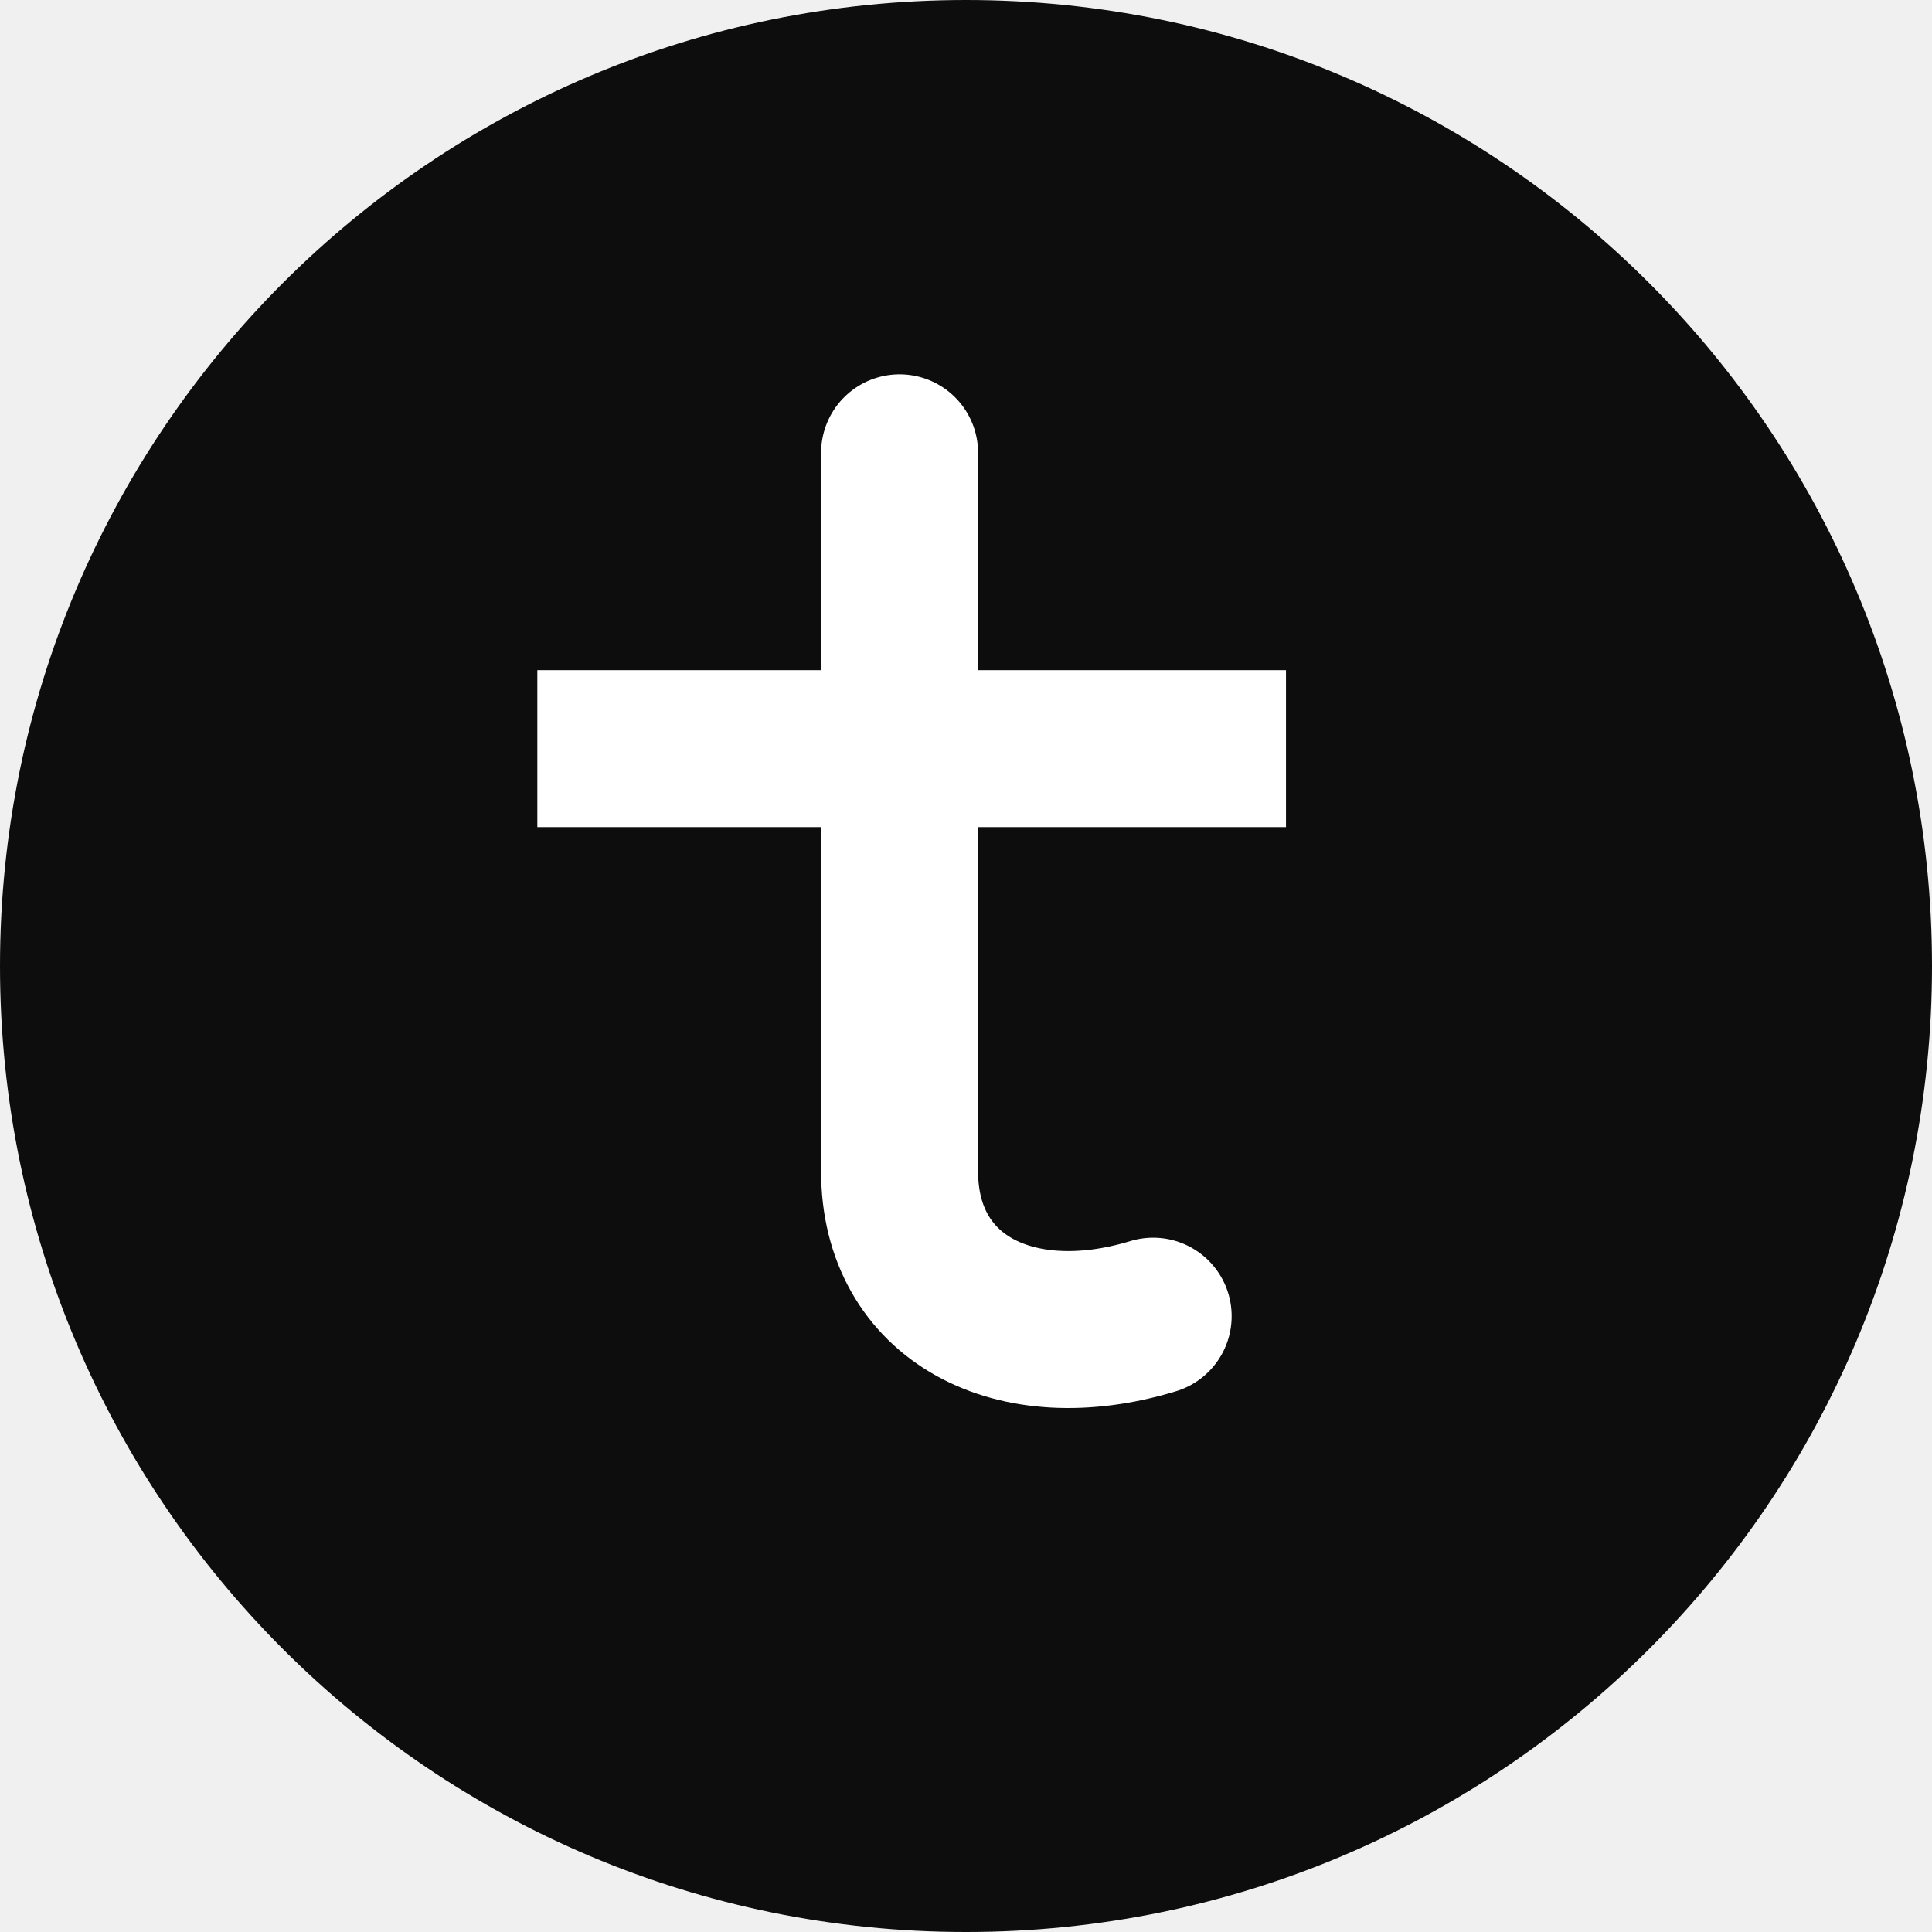
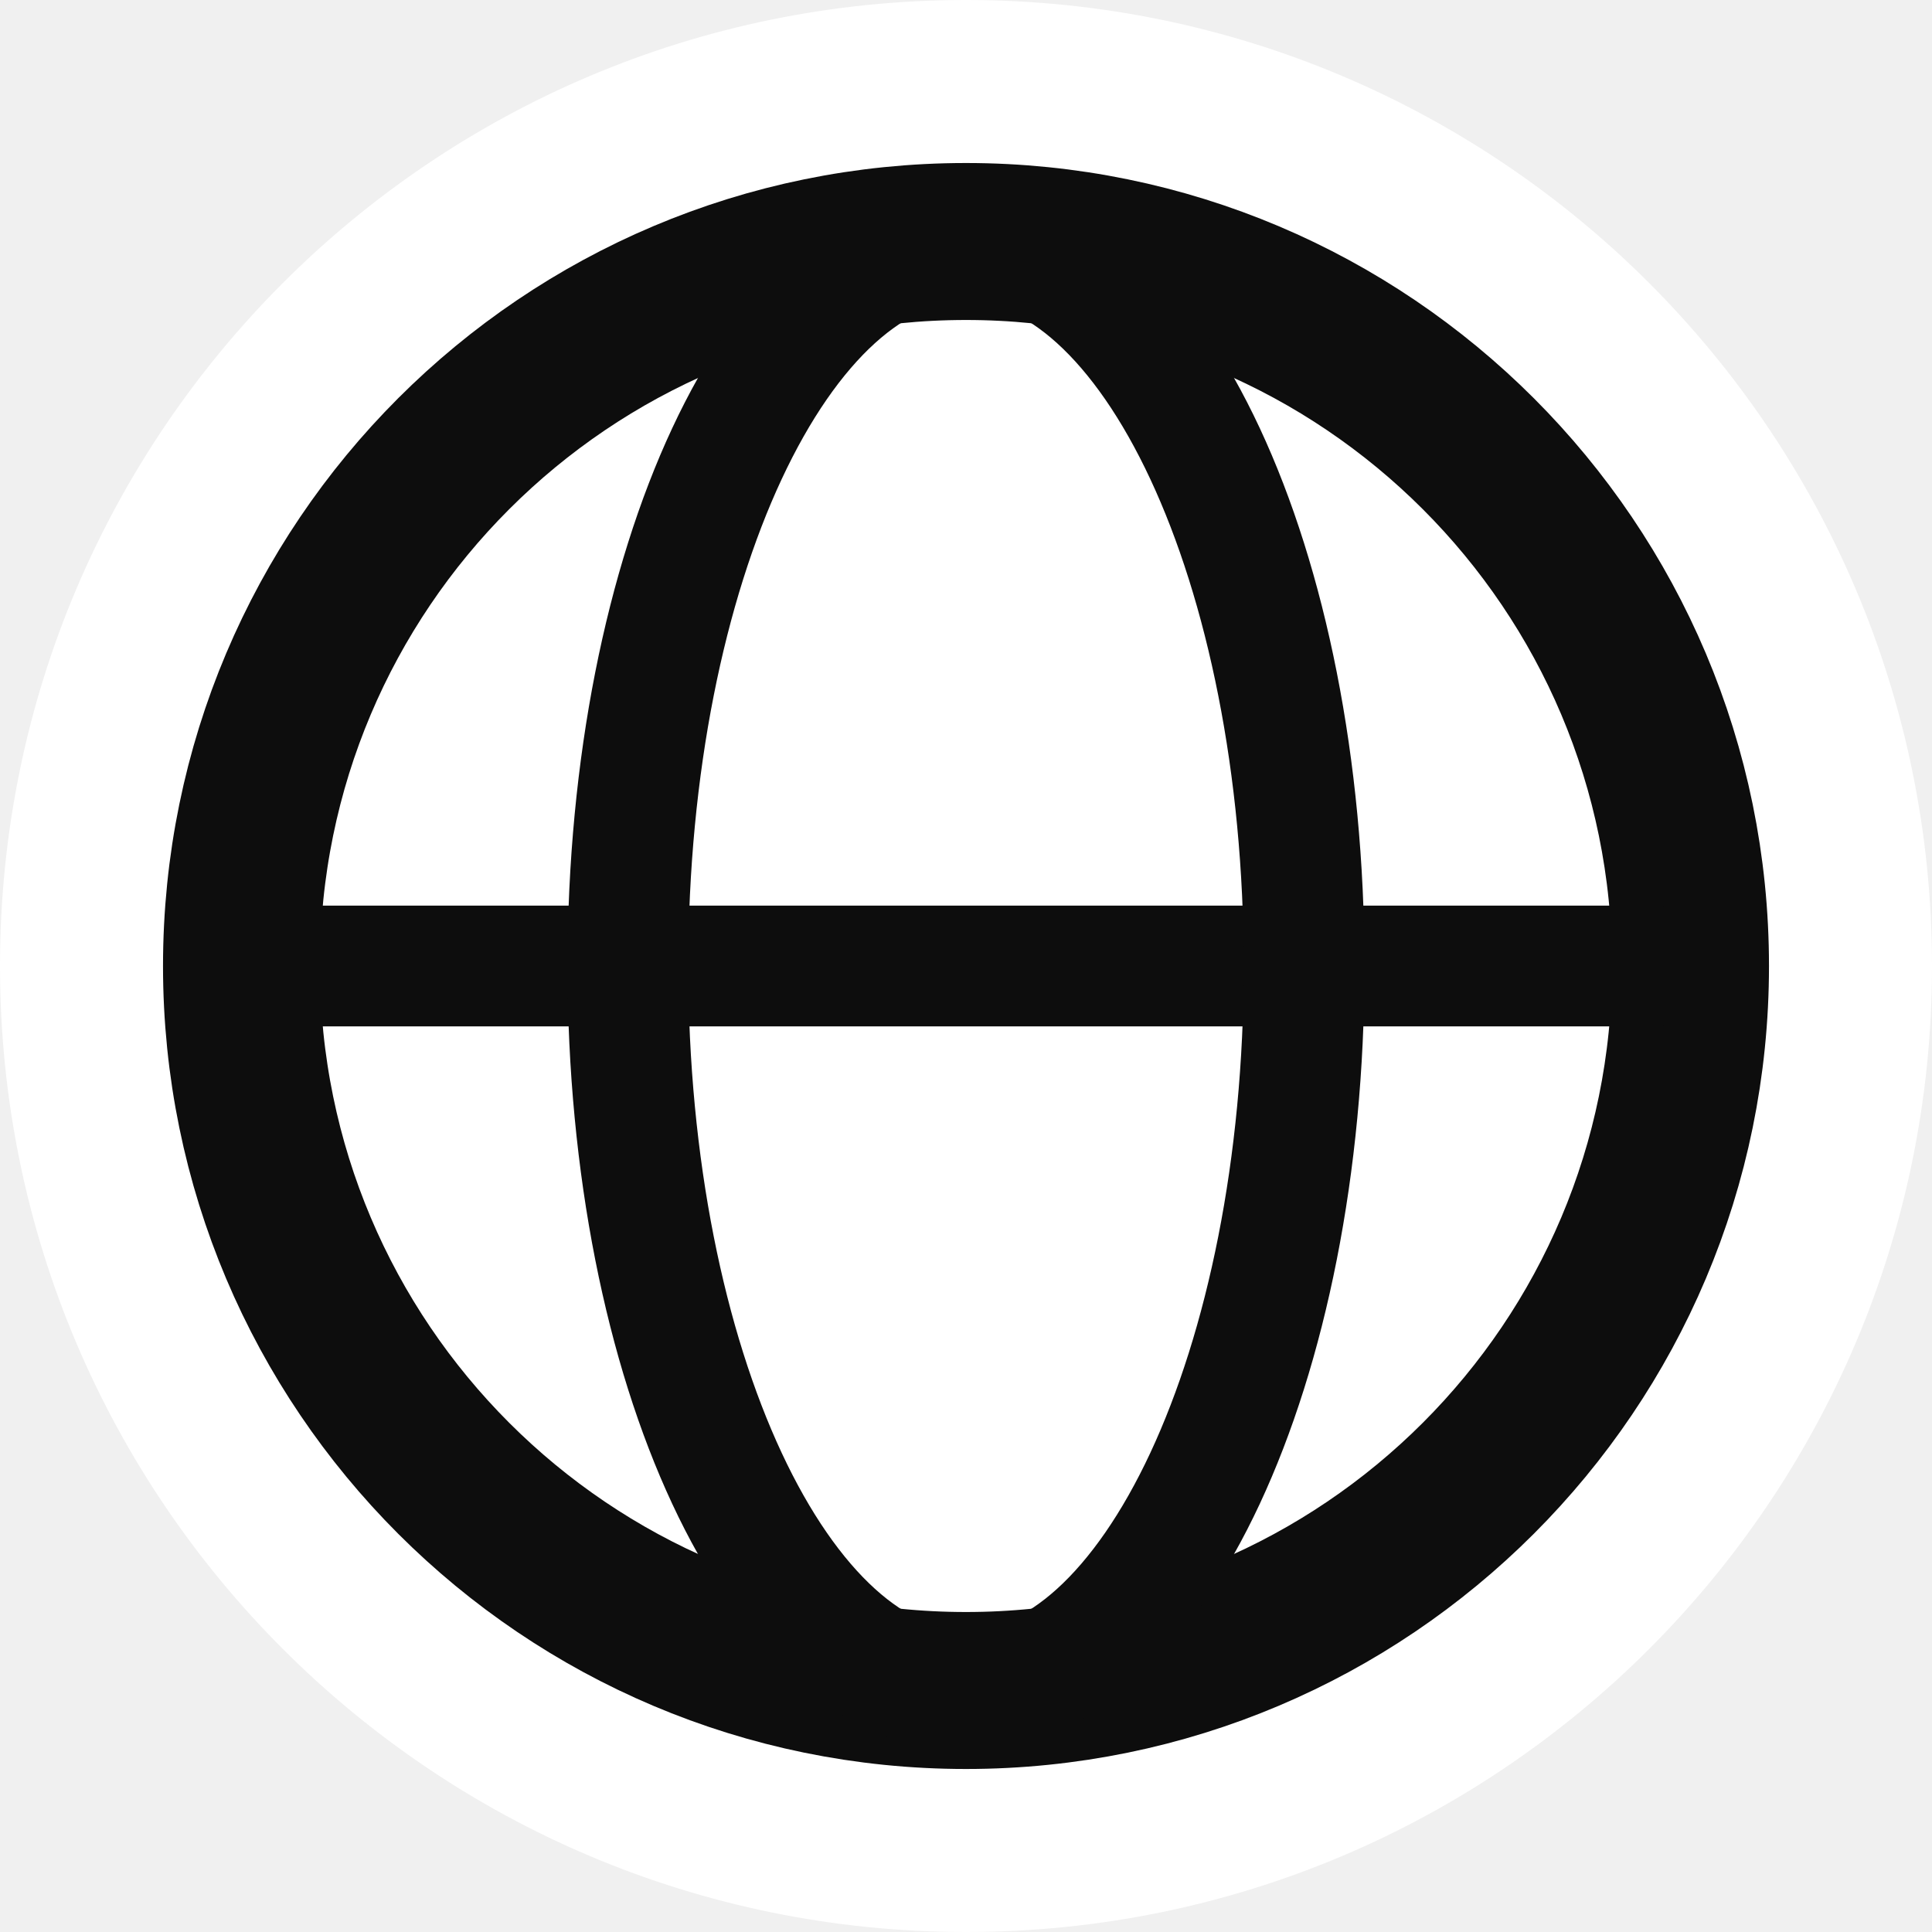
<svg xmlns="http://www.w3.org/2000/svg" viewBox="0 0 32 32">
-   <circle cx="16" cy="16" r="16" fill="#0d0d0d" />
-   <path d="M14.9 7.5 V19.4 c0 2.1 1.9 3.1 4.2 2.4" fill="none" stroke="#ffffff" stroke-width="2.6" stroke-linecap="round" stroke-linejoin="round" />
-   <path d="M10.2 12.4 H20" fill="none" stroke="#ffffff" stroke-width="2.6" stroke-linecap="square" />
+   <circle cx="16" cy="16" r="16" fill="#ffffff" />
+   <g fill="none" stroke="#0d0d0d" stroke-linecap="round">
+     <circle cx="16" cy="16" r="12" stroke-width="2.6" />
+     <path d="M4.6 16 H27.4" stroke-width="2" />
+     <ellipse cx="16" cy="16" rx="5.6" ry="12" stroke-width="2" />
+   </g>
</svg>
